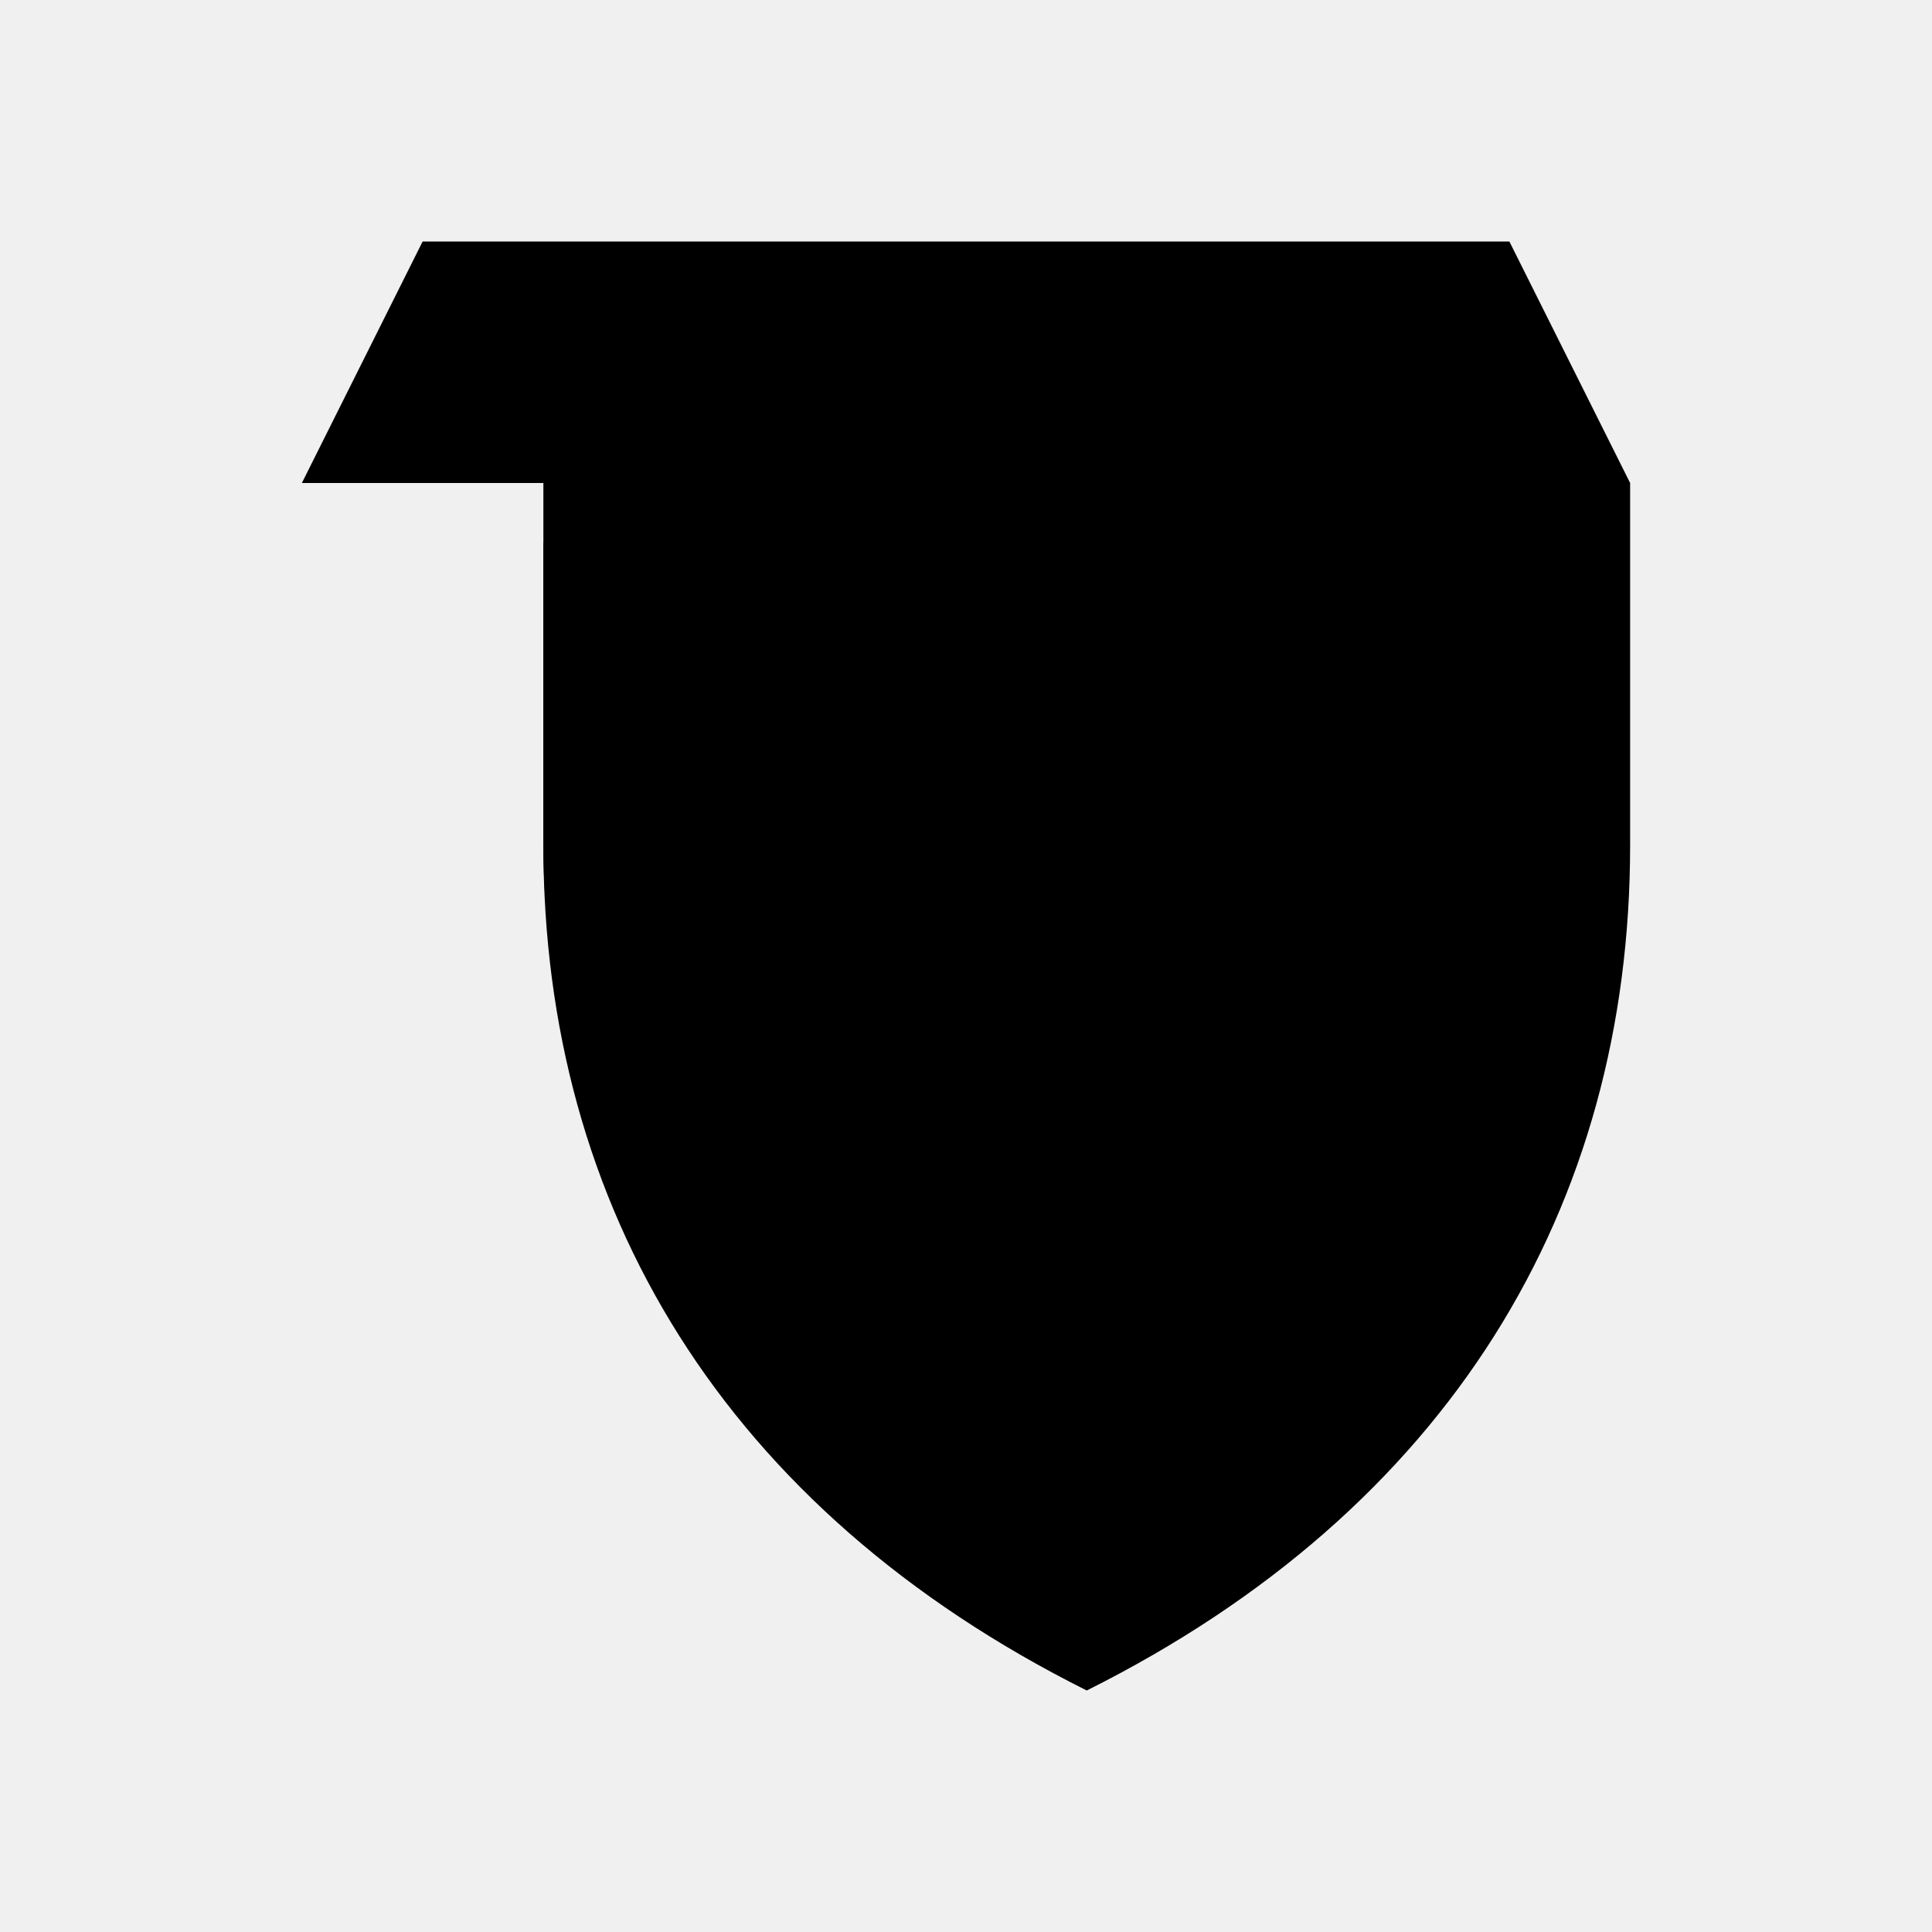
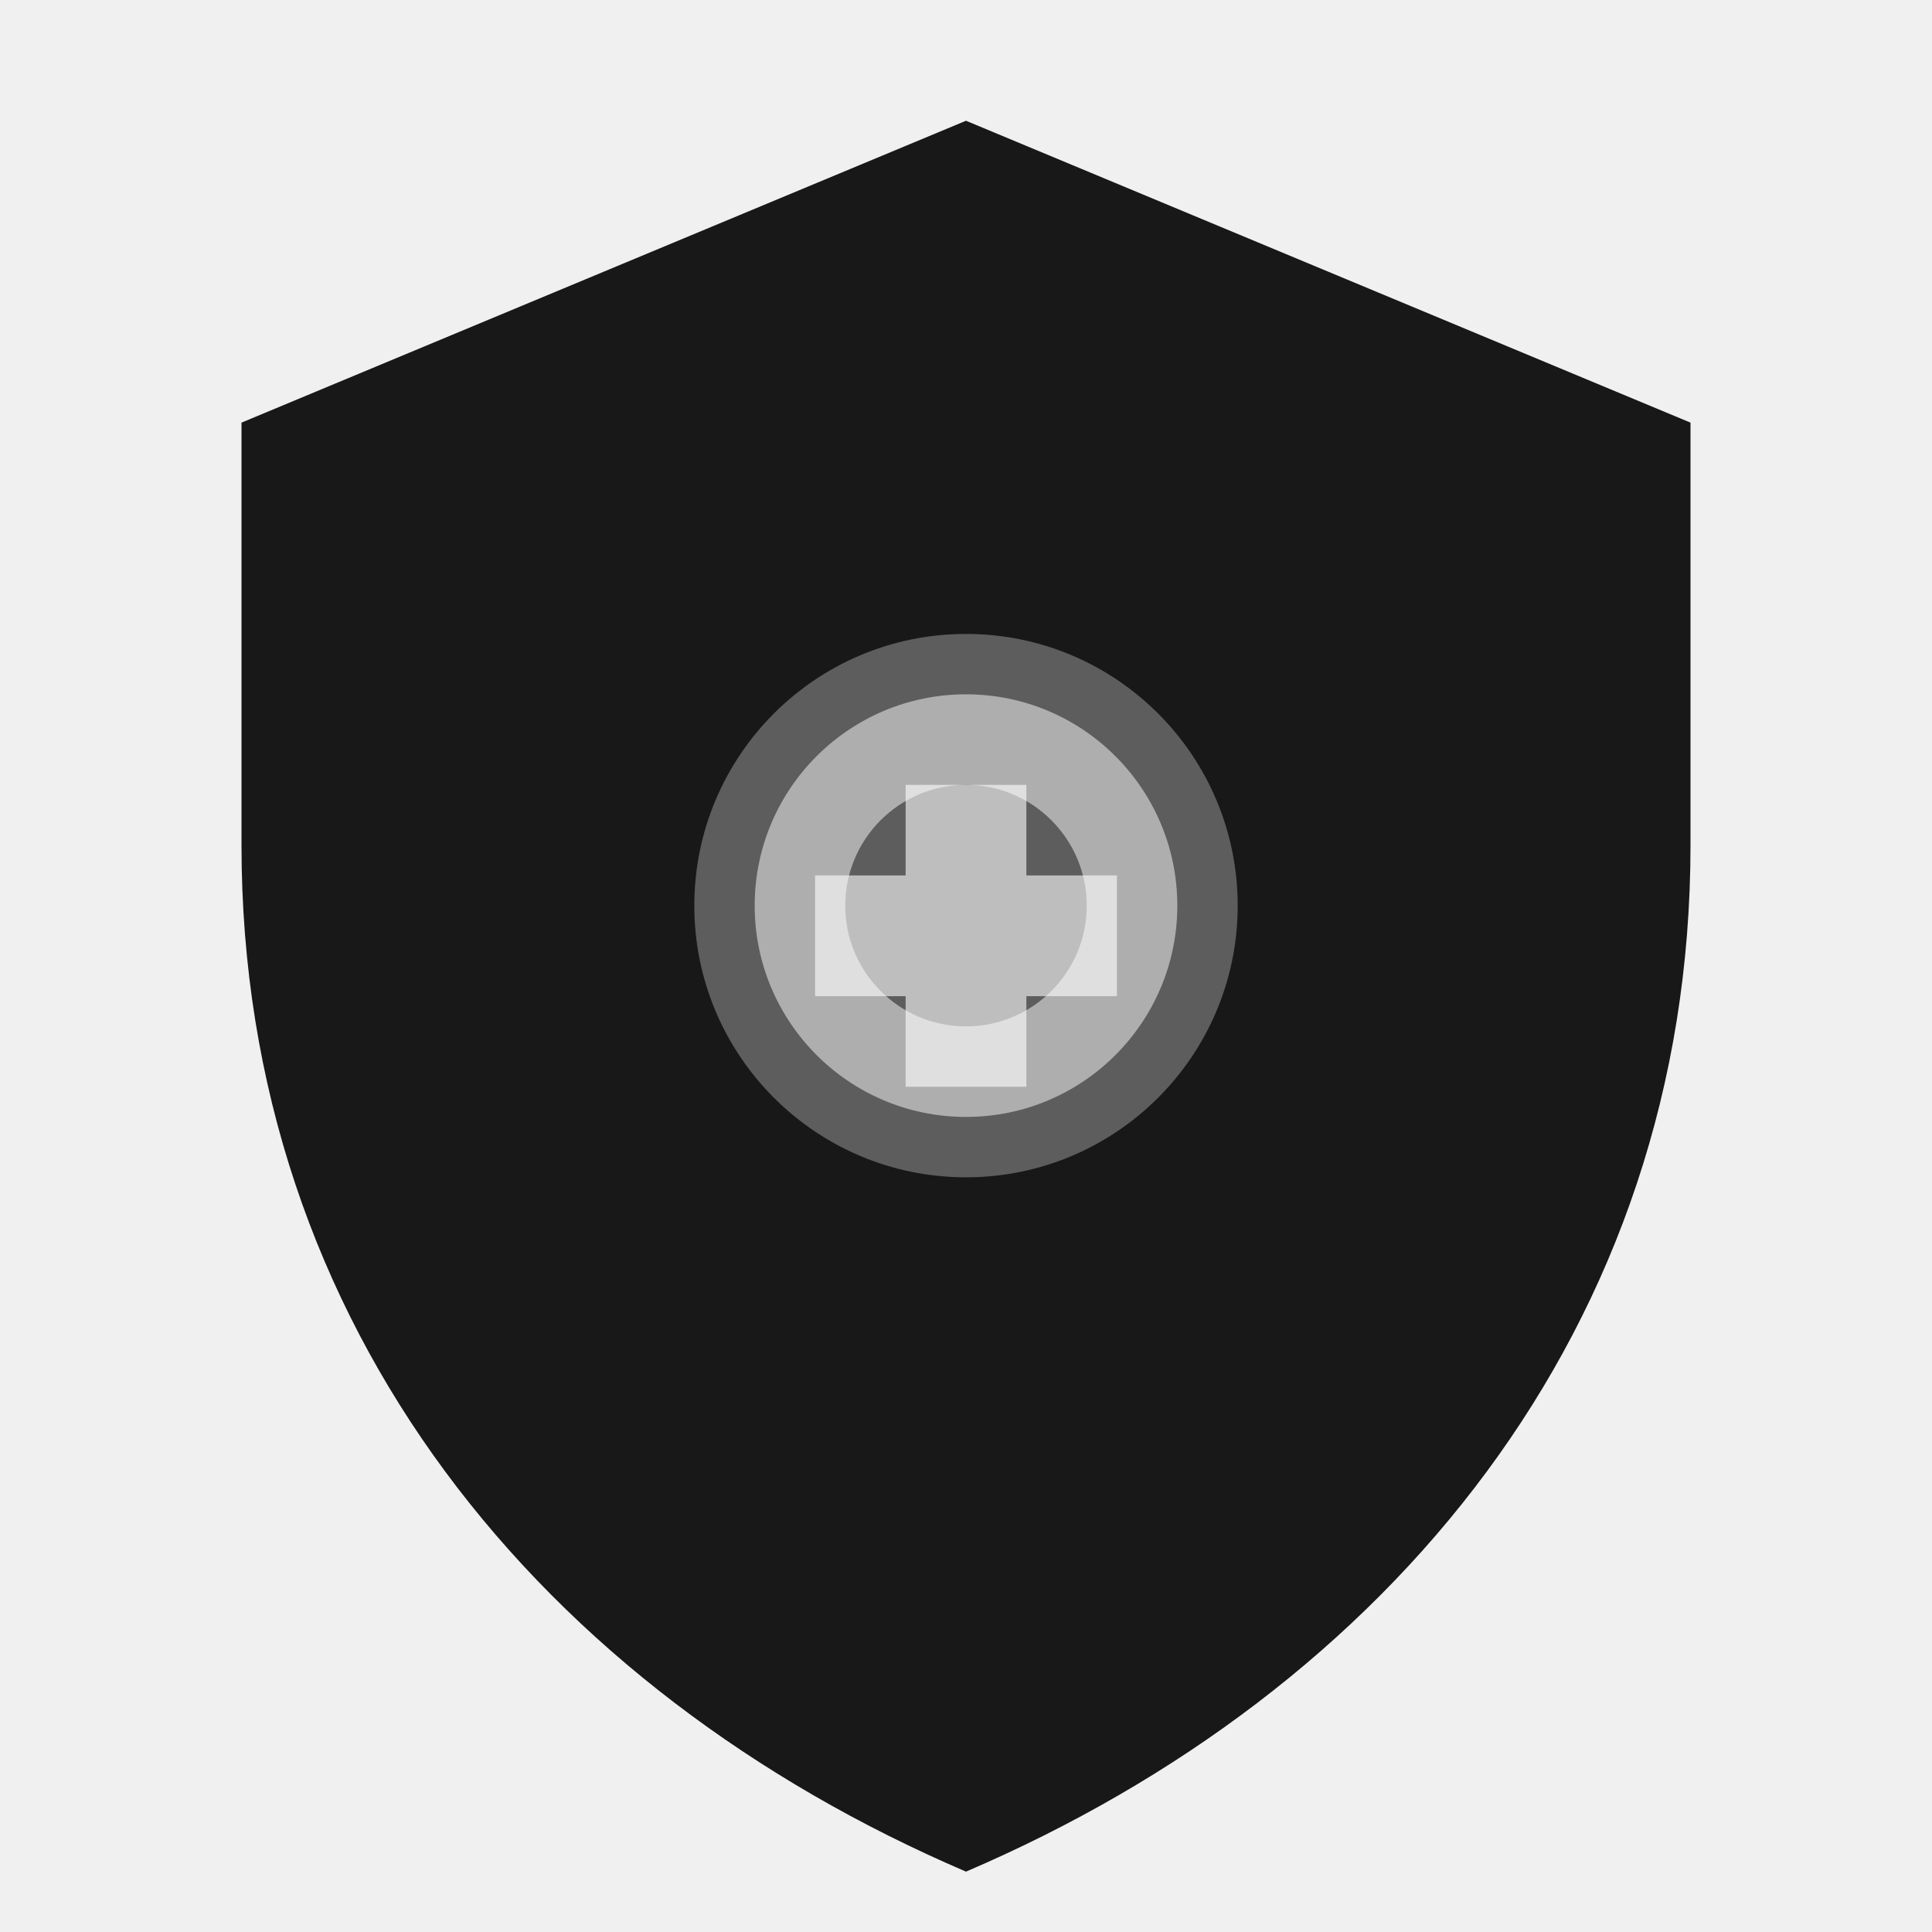
- <svg xmlns="http://www.w3.org/2000/svg" viewBox="0 0 32 32">
-   <path d="M5 8l2-4h18l2 4v6c0 6-3 11-9 14-6-3-9-8-9-14V8z" />
-   <path d="M9 9l1-2h12l1 2v5c0 5-3 9-7 11-4-2-7-6-7-11V9z" />
-   <path d="M14 14l2 2 4-4" fill="none" stroke="currentColor" stroke-width="1.5" stroke-linecap="round" stroke-linejoin="round" />
+ <svg xmlns="http://www.w3.org/2000/svg" viewBox="0 0 32 32" fill="currentColor">
+   <path d="M16 2L4 7v7c0 8 5 14 12 17 7-3 12-9 12-17V7L16 2z" opacity="0.9" />
+   <circle cx="16" cy="15" r="4.5" fill="white" opacity="0.3" />
+   <path d="M16 11.5a3.5 3.5 0 010 7 3.5 3.5 0 010-7zm0 1.5a2 2 0 100 4 2 2 0 000-4z" fill="white" opacity="0.5" />
+   <path d="M15 13h2v1.5h1.5v2H17V18h-2v-1.5H13.5v-2H15V13z" fill="white" opacity="0.6" />
</svg>
